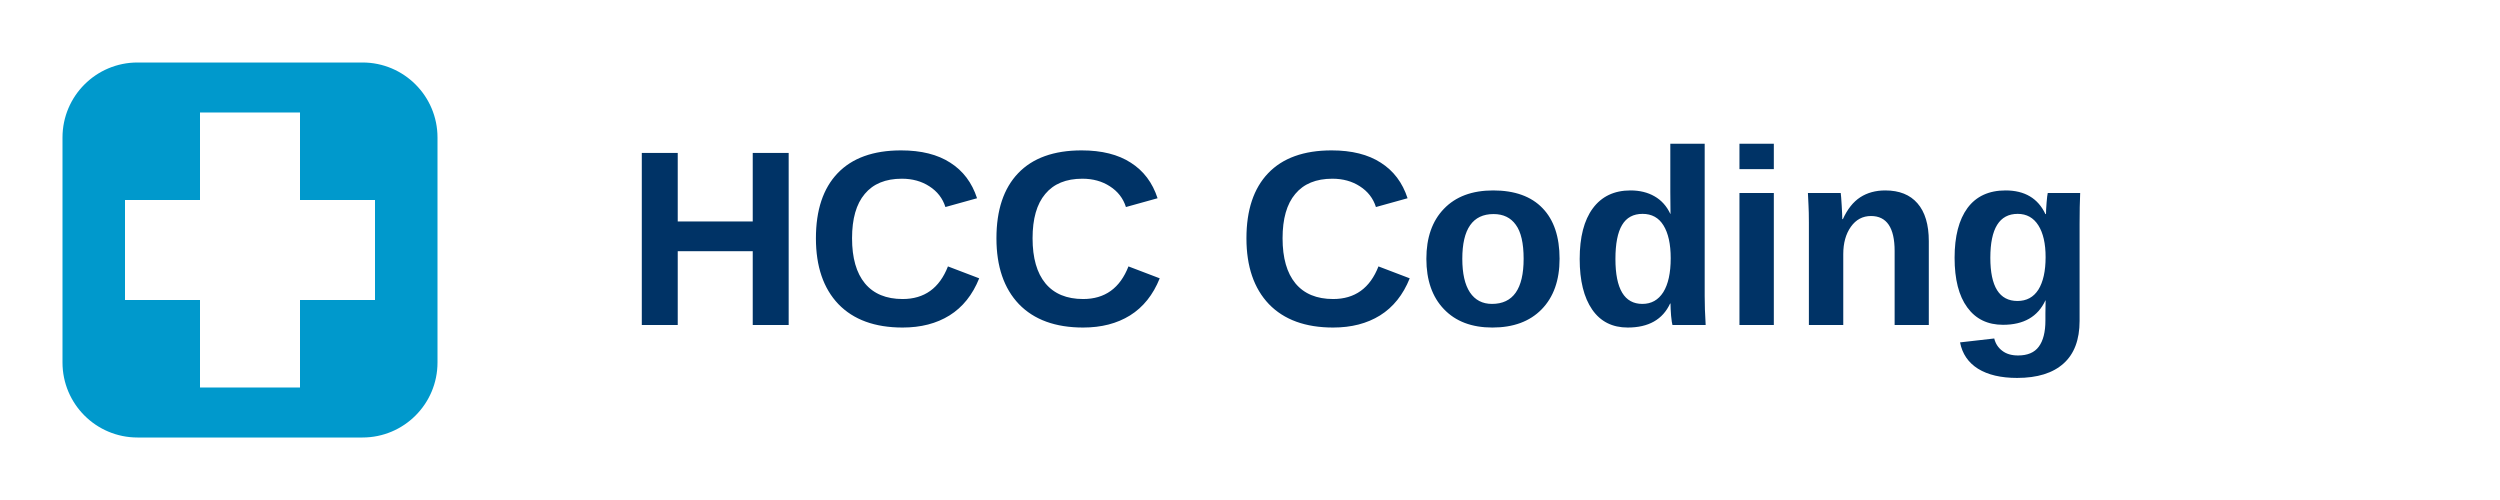
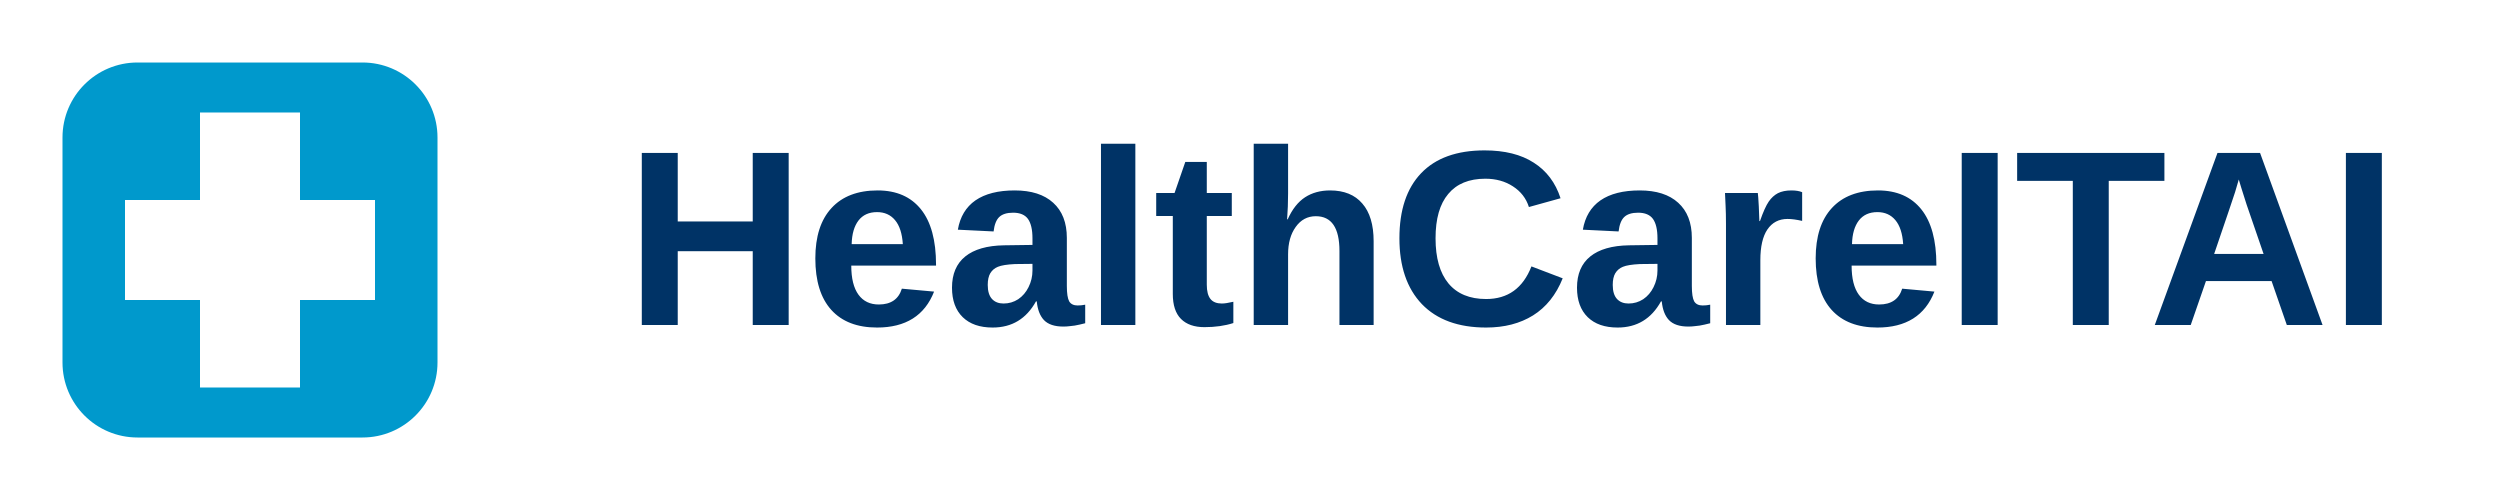
<svg xmlns="http://www.w3.org/2000/svg" viewBox="0 0 200 40">
  <rect width="200" height="40" fill="white" />
  <rect x="5" y="5" width="30" height="30" rx="6" fill="#0099CC" />
  <rect x="16" y="9" width="8" height="22" fill="white" />
  <rect x="10" y="16" width="20" height="8" fill="white" />
-   <text x="50" y="26" font-family="Arial, sans-serif" font-size="20" fill="#003366" font-weight="700">HCC Coding</text>
+   <text x="50" y="26" font-family="Arial, sans-serif" font-size="20" fill="#003366" font-weight="700">HealthCareITAI</text>
</svg>
